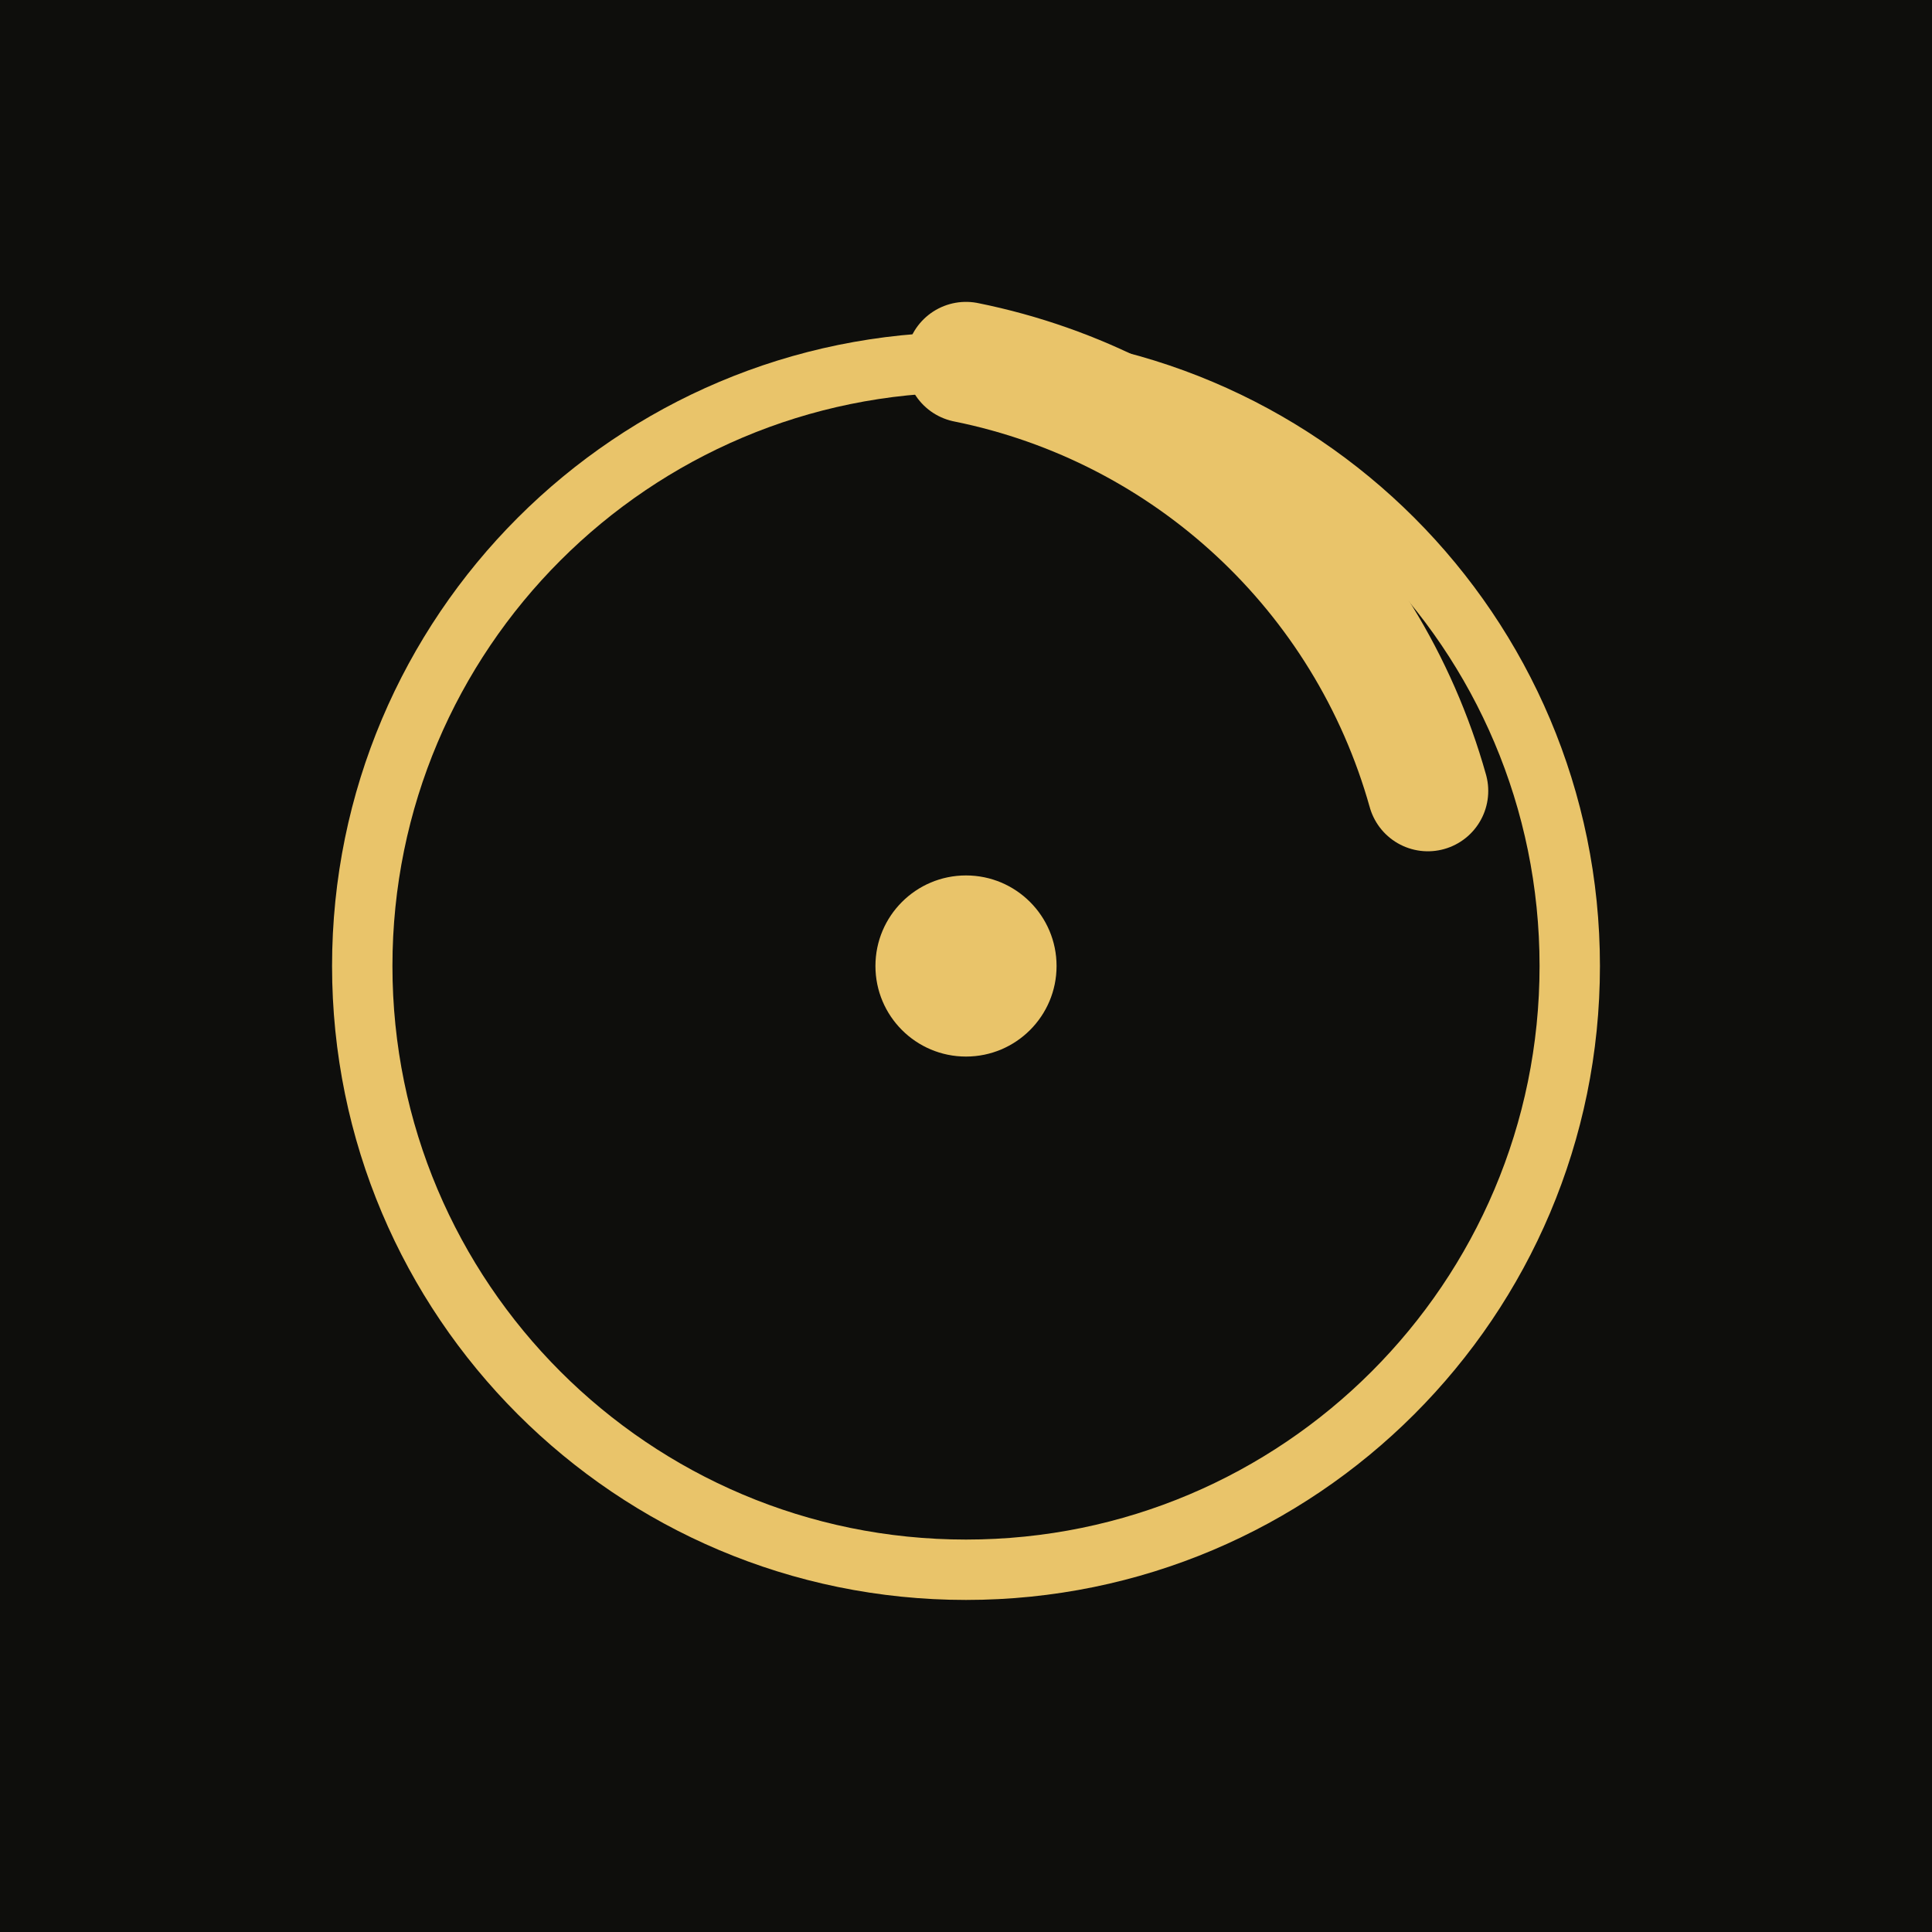
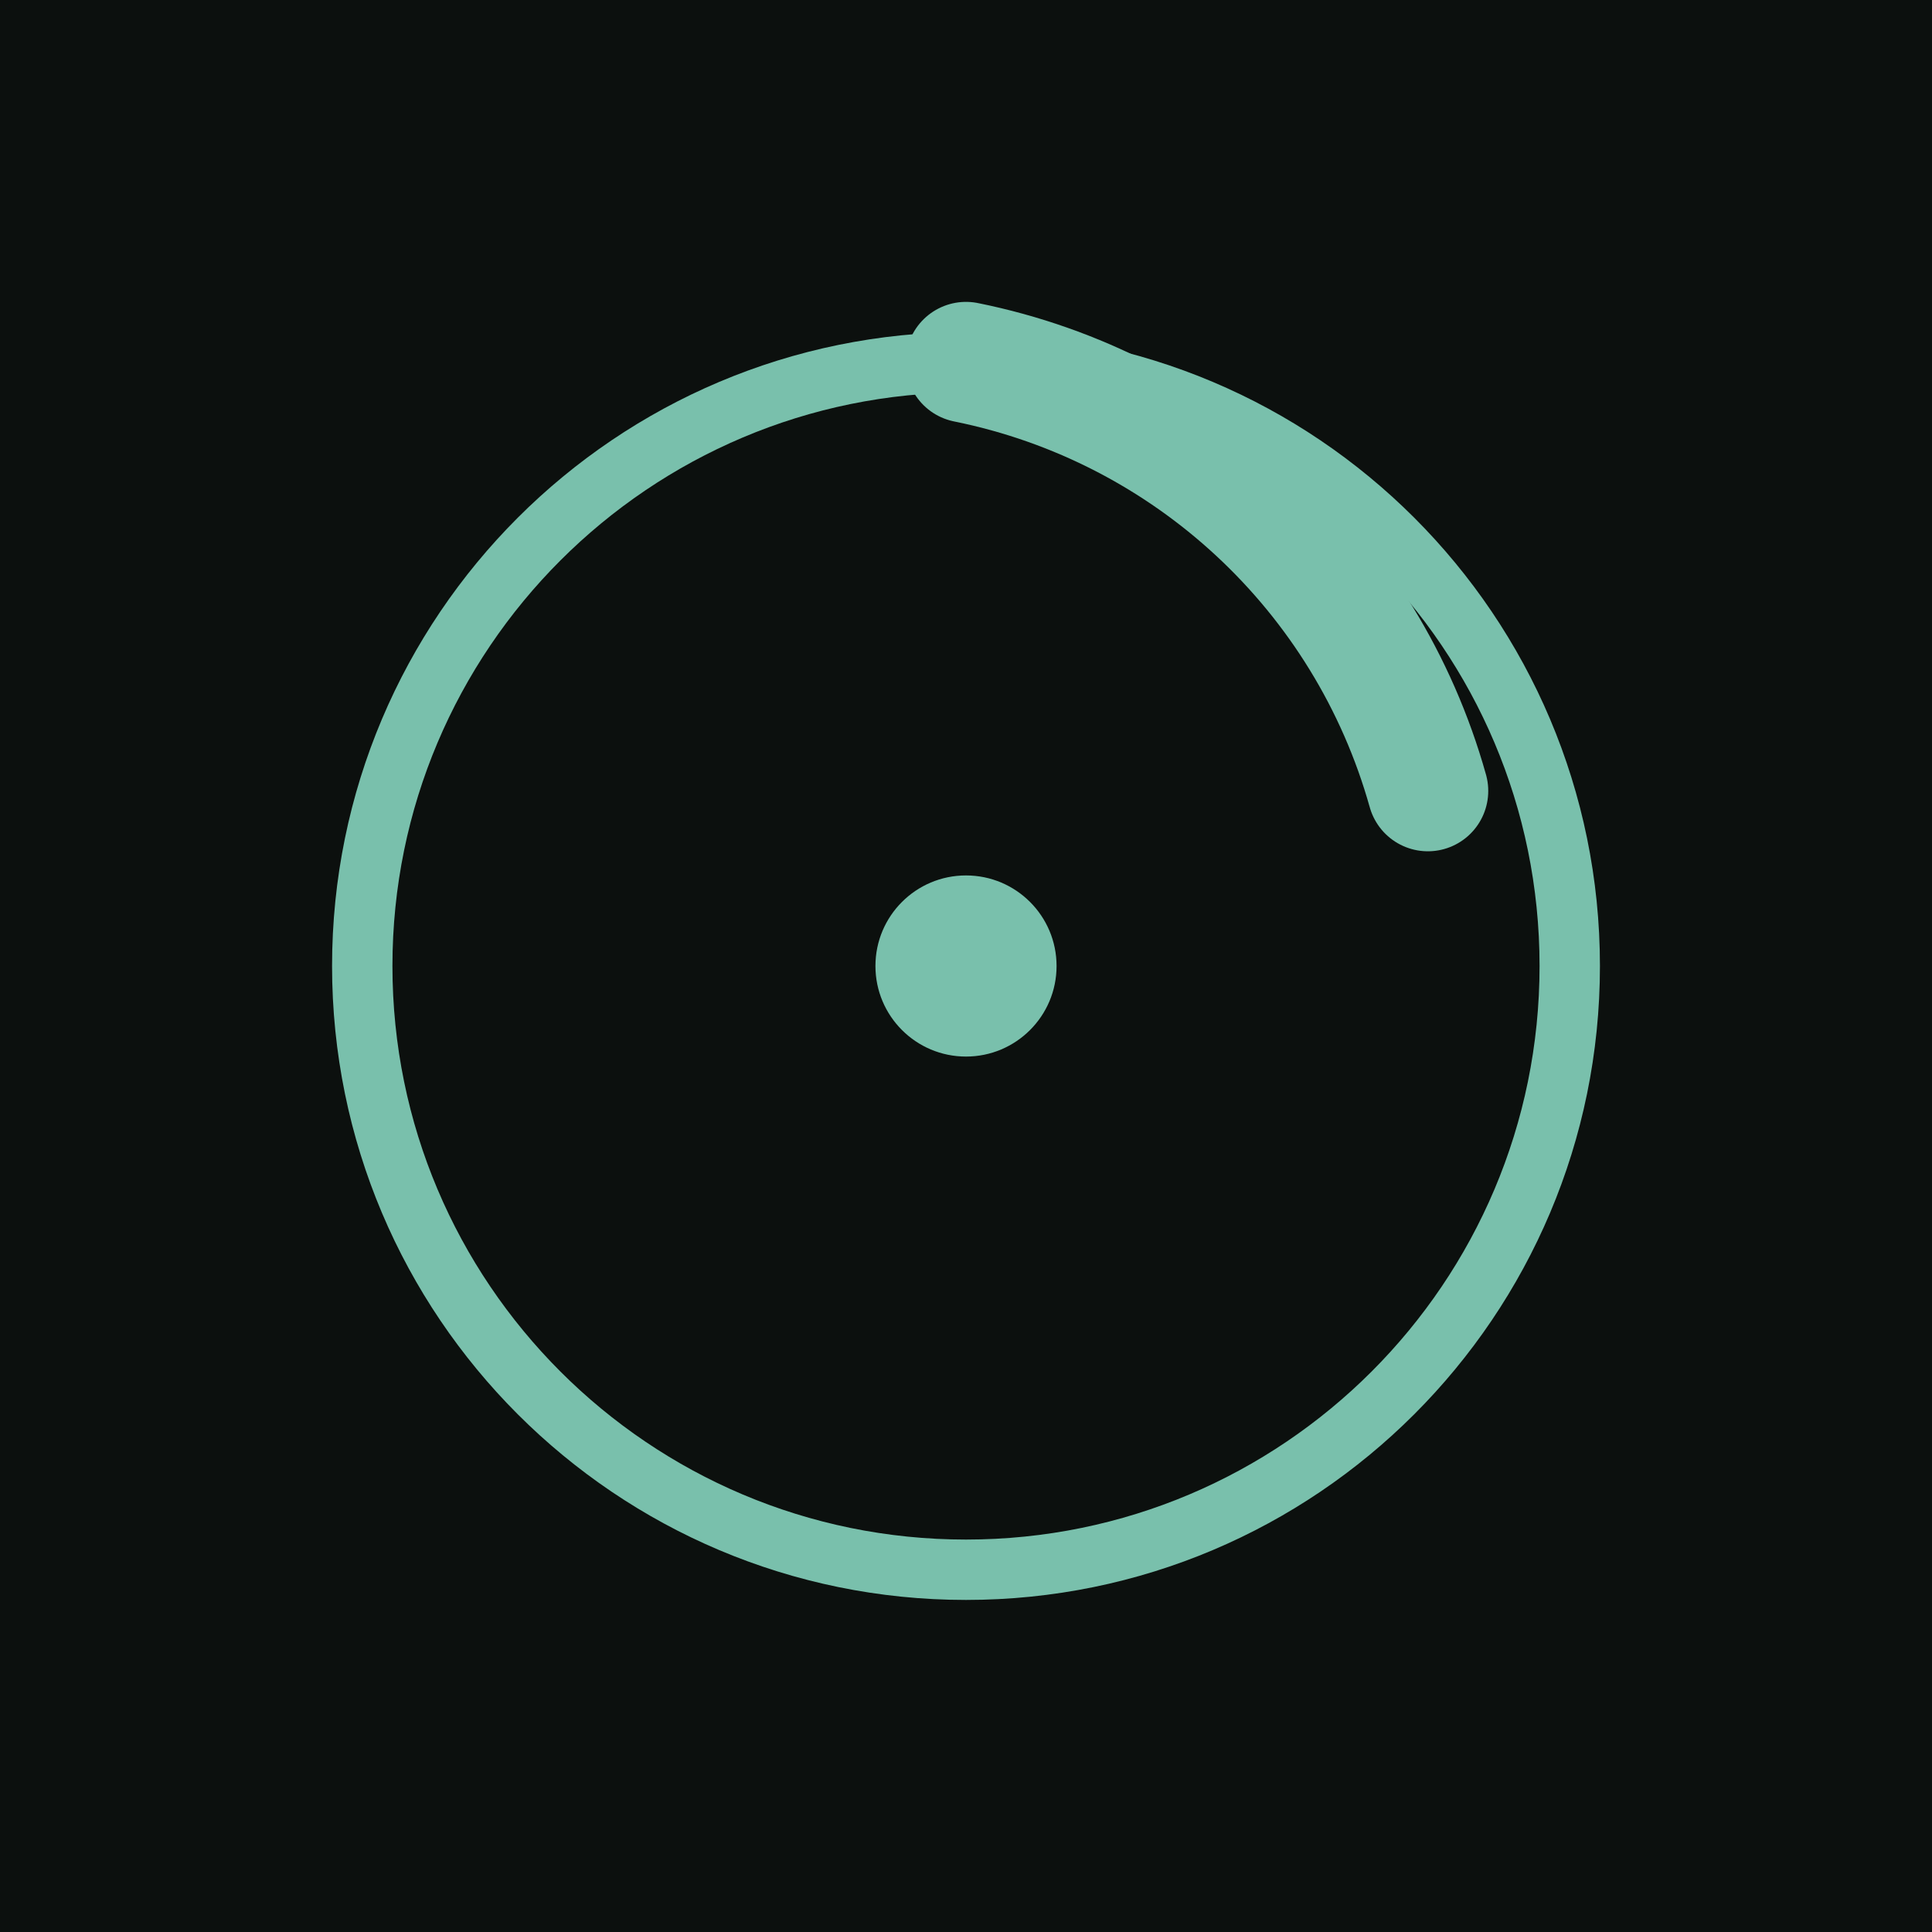
<svg xmlns="http://www.w3.org/2000/svg" viewBox="0 0 64 64">
-   <rect width="64" height="64" fill="#0e0e0c" />
-   <circle cx="32" cy="32" r="20" fill="none" stroke="#e9c46a" stroke-width="2" />
-   <path d="M32 12 A20 20 0 0 1 47.3 26.2" fill="none" stroke="#e9c46a" stroke-width="4" stroke-linecap="round" />
-   <circle cx="32" cy="32" r="3" fill="#e9c46a" />
+   <rect width="64" height="64" fill="#0c100e" />
+   <circle cx="32" cy="32" r="20" fill="none" stroke="#79c0ac" stroke-width="2" />
+   <path d="M32 12 A20 20 0 0 1 47.3 26.2" fill="none" stroke="#79c0ac" stroke-width="4" stroke-linecap="round" />
+   <circle cx="32" cy="32" r="3" fill="#79c0ac" />
</svg>
